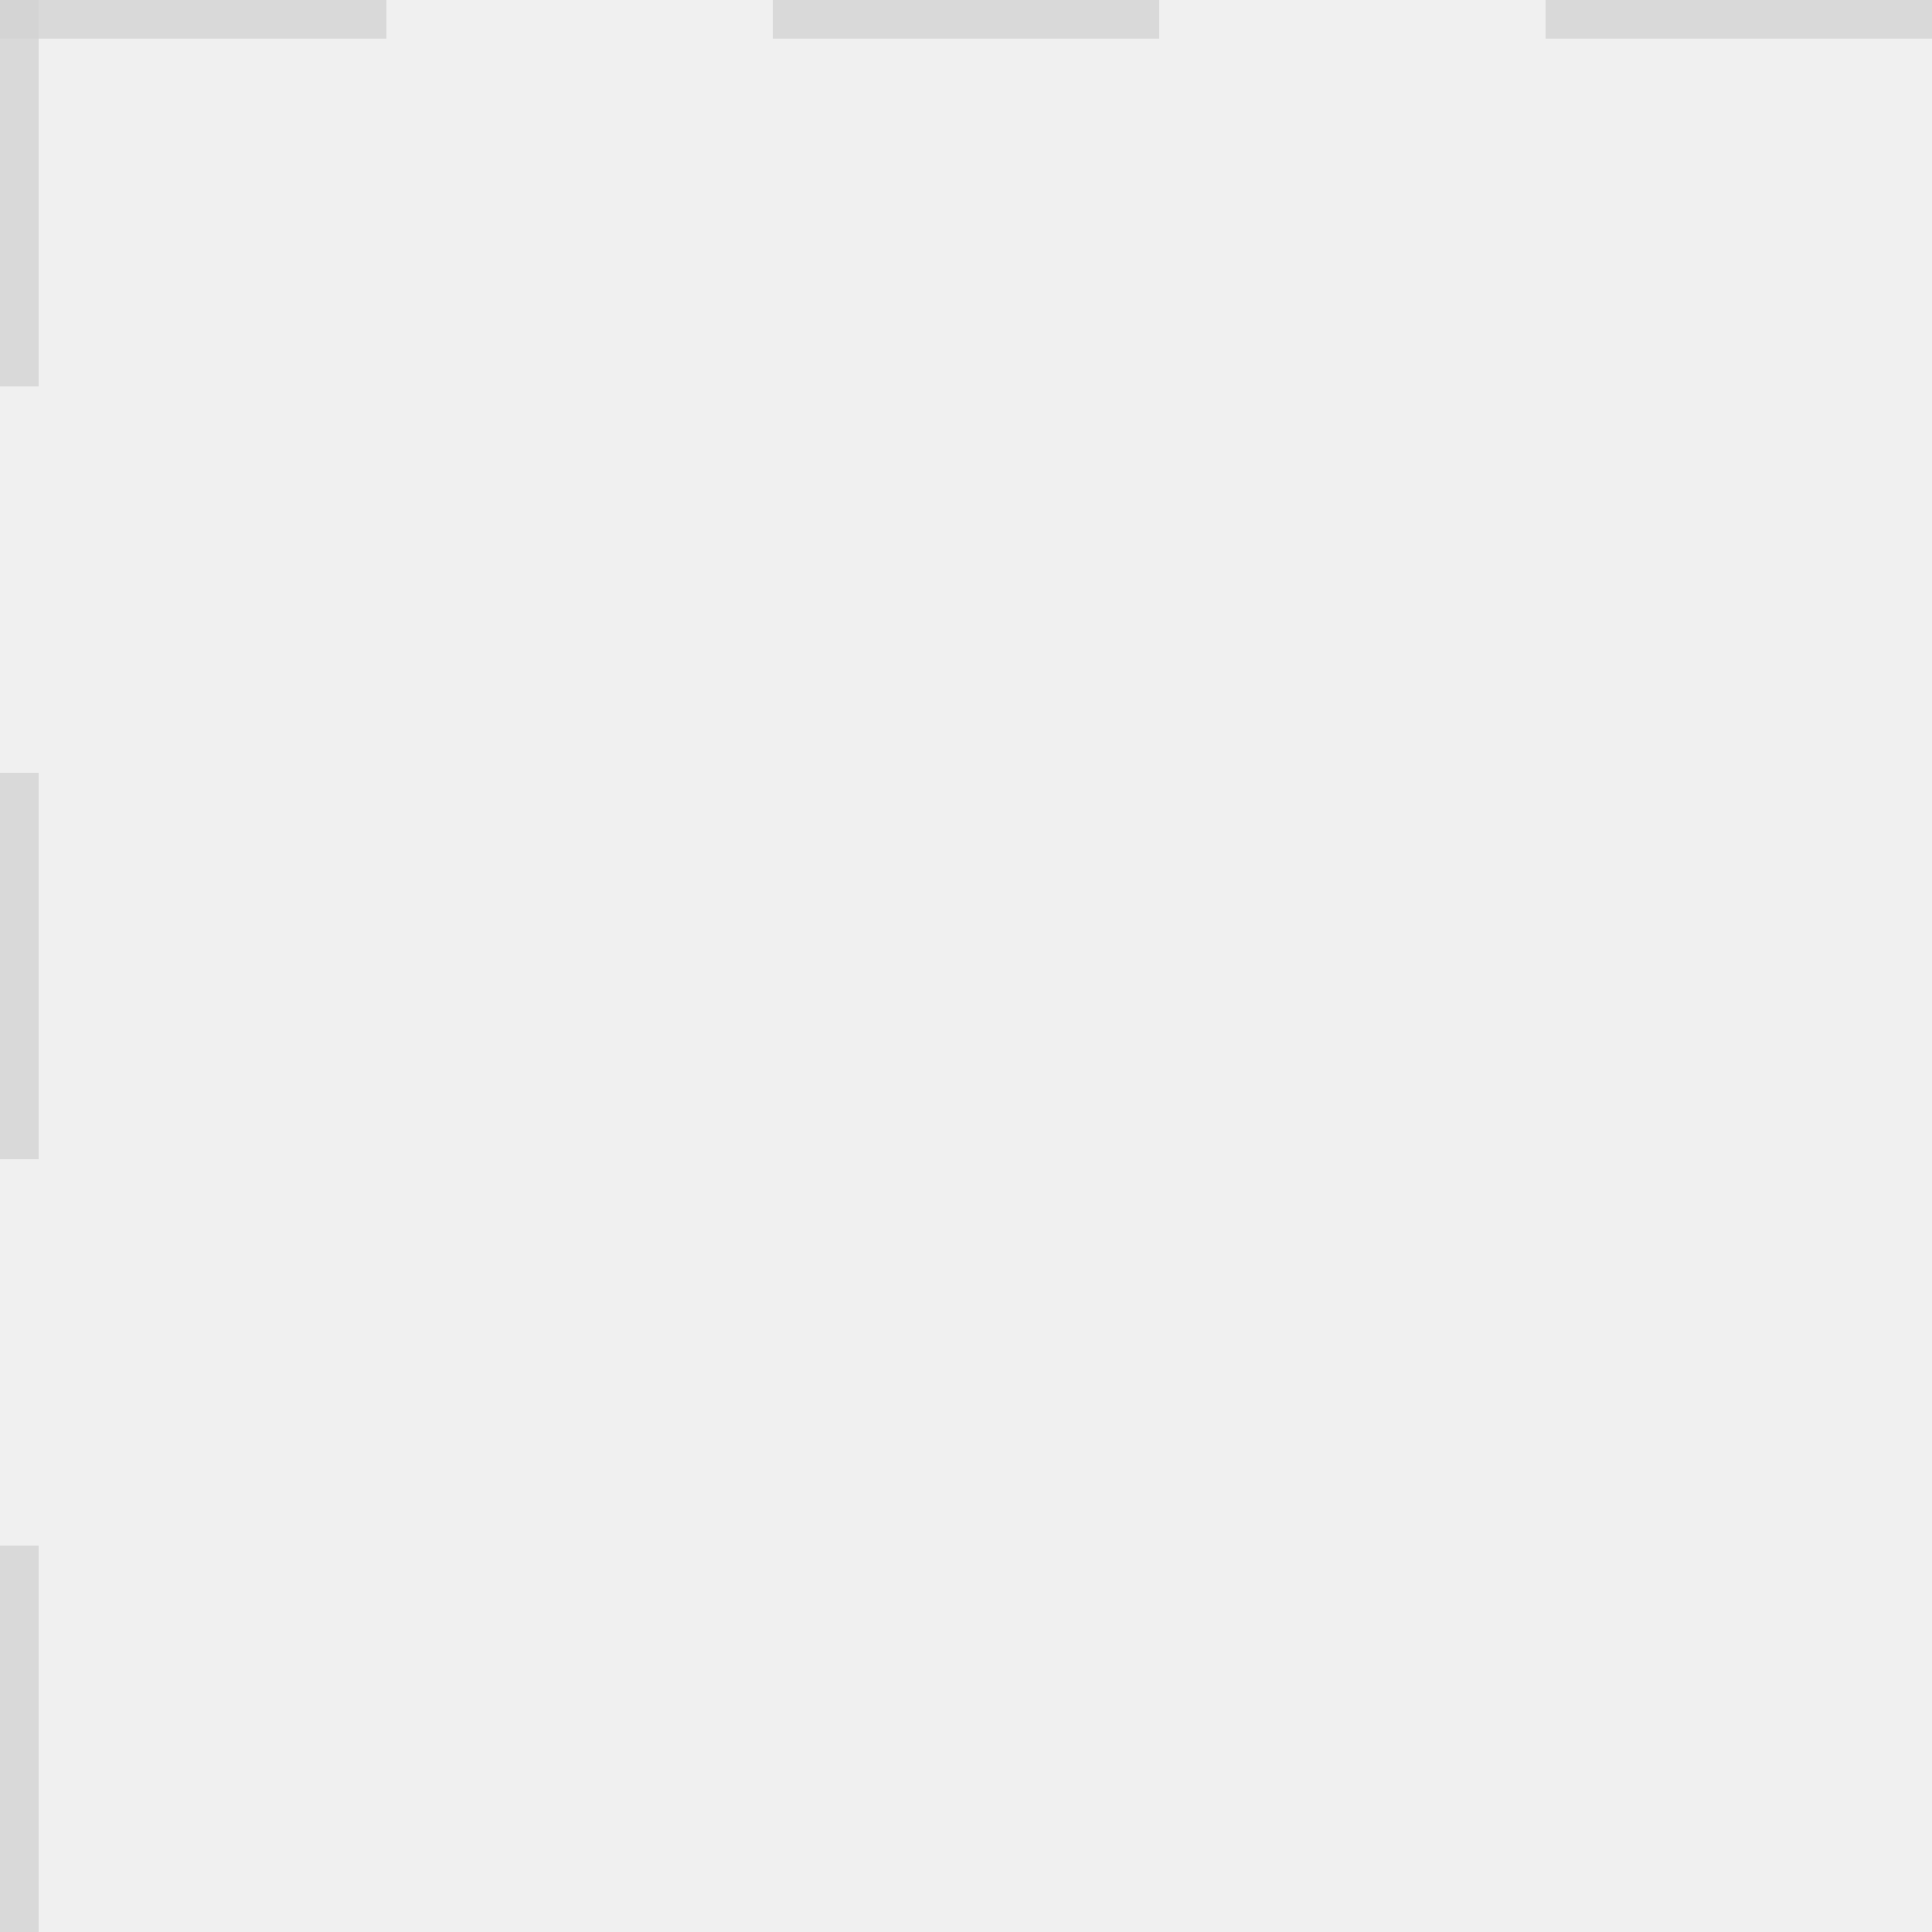
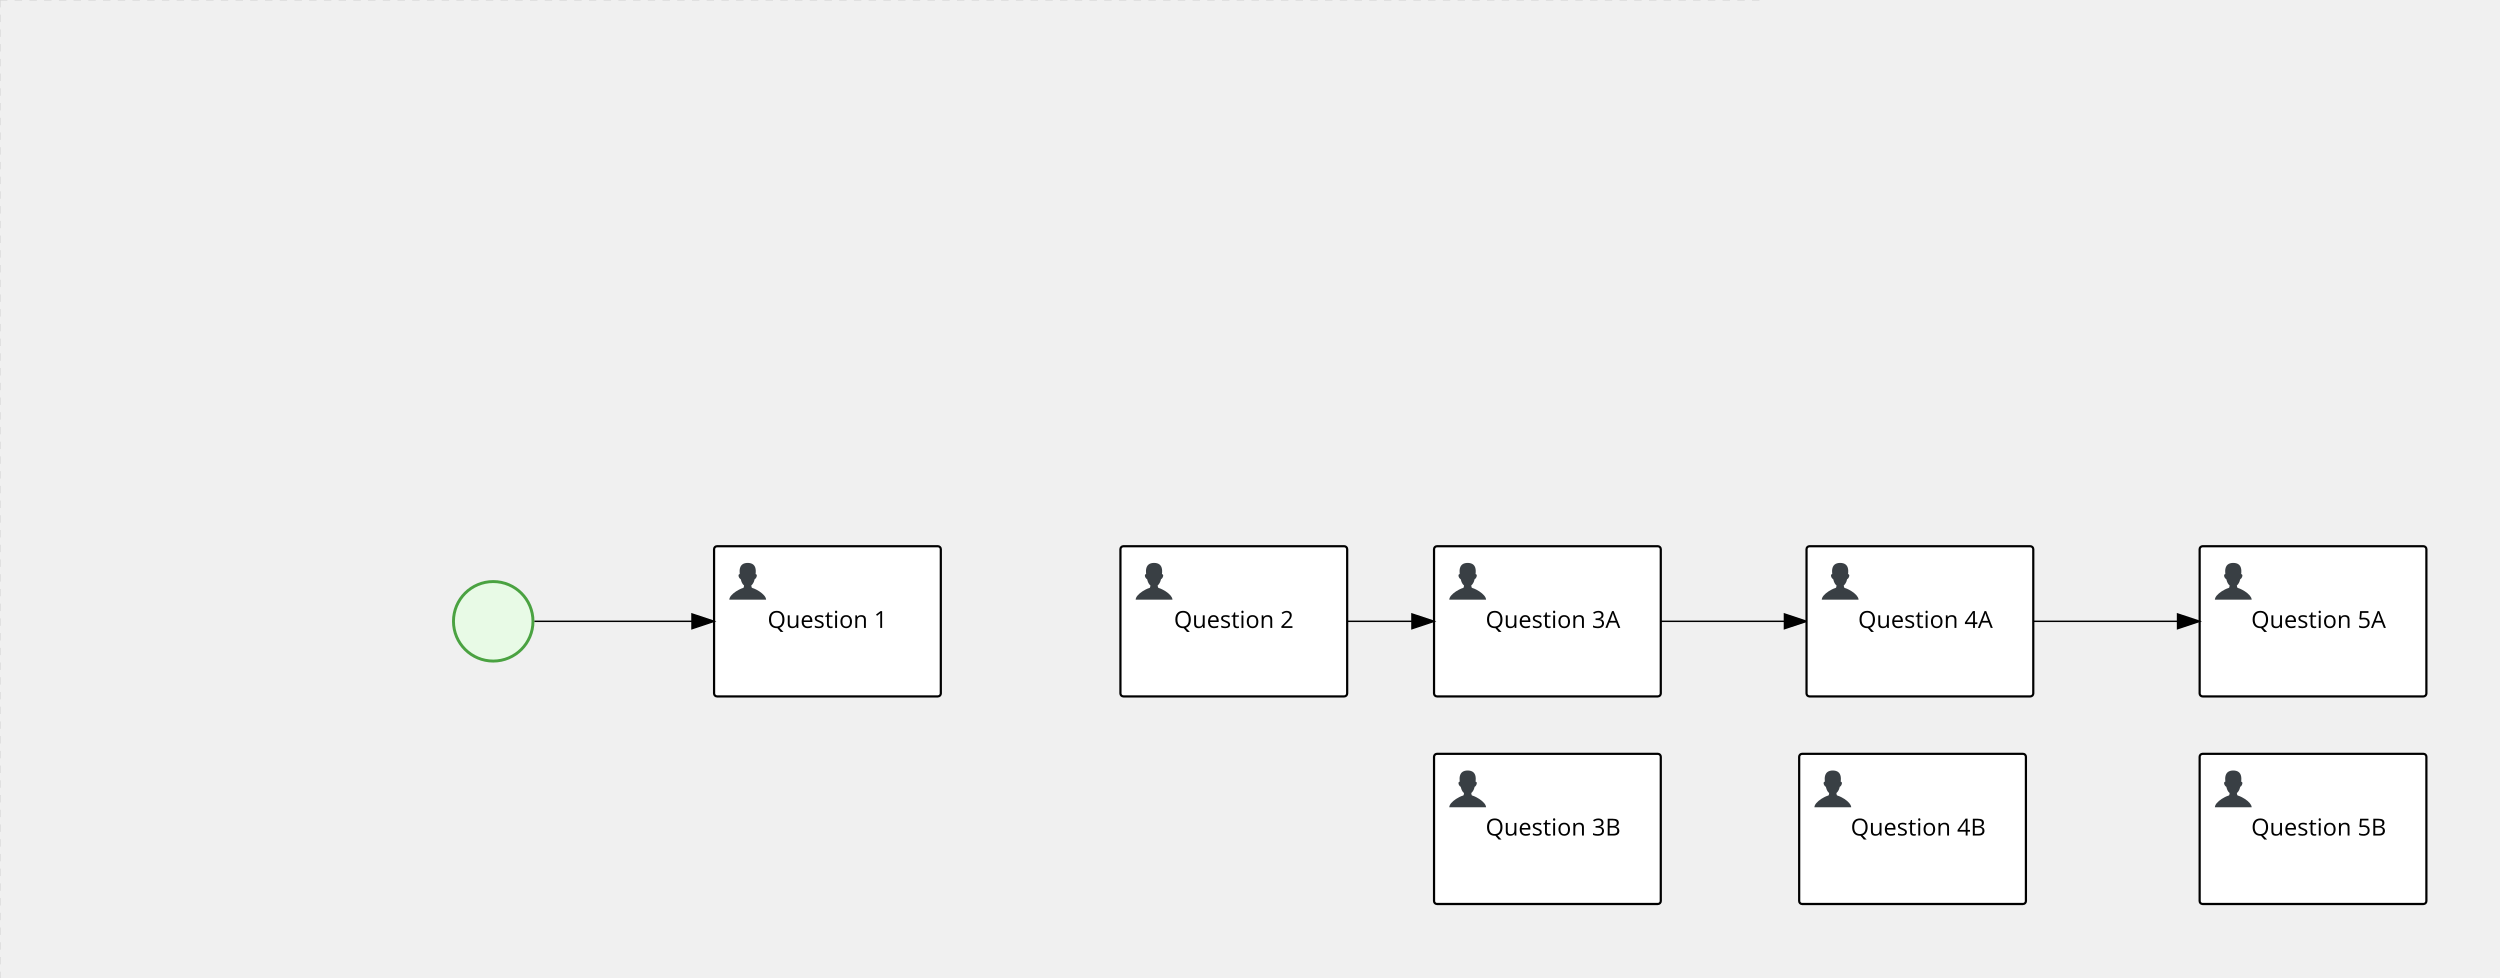
- <svg xmlns="http://www.w3.org/2000/svg" version="1.1" width="25" height="25" viewBox="0 0 25 25">
+ <svg xmlns="http://www.w3.org/2000/svg" version="1.1" width="1698" height="664" viewBox="0 0 1698 664">
  <defs />
  <g transform="matrix(1,0,0,1,0,0)">
    <g>
      <g>
        <g>
          <path fill="none" stroke="#d3d3d3" paint-order="fill stroke markers" d=" M 0 0 L 1200 0" stroke-miterlimit="10" stroke-opacity="0.8" stroke-dasharray="5" />
        </g>
        <g>
          <path fill="none" stroke="#d3d3d3" paint-order="fill stroke markers" d=" M 0 0 L 0 800" stroke-miterlimit="10" stroke-opacity="0.8" stroke-dasharray="5" />
        </g>
      </g>
+       <g id="_6D71951D-6503-40A2-A064-7C9F90A6B92F" bpmn2nodeid="_6D71951D-6503-40A2-A064-7C9F90A6B92F" transform="matrix(1,0,0,1,307,394)">
+         <g>
+           <path fill="none" stroke="none" />
+         </g>
+         <g transform="matrix(0.125,0,0,0.125,0,0)">
+           <g transform="matrix(1,0,0,1,0,0)">
+             <path fill="#e8fae6" stroke="none" id="_6D71951D-6503-40A2-A064-7C9F90A6B92F?shapeType=BACKGROUND" paint-order="stroke fill markers" d=" M 0 0 M 444 224 C 444 263.9 434.2 300.8 414.4 334.5 C 394.7 368.2 368 394.9 334.4 414.5 C 300.8 434.1 263.9 444 224 444 C 184.1 444 147.2 434.2 113.5 414.4 C 79.8 394.7 53.1 368 33.5 334.4 C 13.9 300.8 4 263.9 4 224 C 4 184.1 13.8 147.2 33.6 113.5 C 53.4 79.8 80.1 53.1 113.6 33.5 C 147.1 13.9 184.1 4 224 4 C 263.9 4 300.8 13.8 334.5 33.6 C 368.2 53.4 394.9 80.1 414.5 113.6 C 434.1 147.1 444 184.1 444 224 Z" />
+           </g>
+           <g>
+             <g transform="matrix(1,0,0,1,0,0)">
+               <g transform="matrix(1,0,0,1,0,0)">
+                 <path fill="rgb(74,162,65)" stroke="none" id="_6D71951D-6503-40A2-A064-7C9F90A6B92F?shapeType=BORDER&amp;renderType=FILL" paint-order="stroke fill markers" d=" M 0 0 M 224 0 C 100.3 0 0 100.3 0 224 C 0 347.7 100.3 448 224 448 C 347.7 448 448 347.7 448 224 C 448 100.3 347.7 0 224 0 Z M 0 0 M 224 432 C 109.1 432 16 338.9 16 224 C 16 109.1 109.1 16 224 16 C 338.9 16 432 109.1 432 224 C 432 338.9 338.9 432 224 432 Z" />
+               </g>
+             </g>
+           </g>
+         </g>
+         <g transform="matrix(1,0,0,1,28,61)" />
+       </g>
+       <g transform="matrix(1,0,0,1,307,394)" />
+       <g id="_7AA3B85C-CD7C-4BCC-BC90-6AF23E9DFC8E" bpmn2nodeid="_7AA3B85C-CD7C-4BCC-BC90-6AF23E9DFC8E" transform="matrix(1,0,0,1,485,371)">
+         <g>
+           <path fill="none" stroke="none" />
+         </g>
+         <g transform="matrix(1,0,0,1,0,0)">
+           <path fill="#ffffff" stroke="none" id="_7AA3B85C-CD7C-4BCC-BC90-6AF23E9DFC8E?shapeType=BACKGROUND" paint-order="stroke fill markers" d=" M 2 0 L 152 0 L 152 0 A 2 2 0 0 1 154 2 L 154 100 L 154 100 A 2 2 0 0 1 152 102 L 2 102 L 2 102 A 2 2 0 0 1 0 100 L 0 2 L 0 2 A 2 2 0 0 1 2 0 Z" />
+         </g>
+         <g transform="matrix(1,0,0,1,0,0)">
+           <path fill="none" stroke="rgb(0,0,0)" id="_7AA3B85C-CD7C-4BCC-BC90-6AF23E9DFC8E?shapeType=BORDER&amp;renderType=STROKE" paint-order="fill stroke markers" d=" M 2 0 L 152 0 L 152 0 A 2 2 0 0 1 154 2 L 154 100 L 154 100 A 2 2 0 0 1 152 102 L 2 102 L 2 102 A 2 2 0 0 1 0 100 L 0 2 L 0 2 A 2 2 0 0 1 2 0 Z" stroke-miterlimit="10" stroke-width="1.5" stroke-dasharray="" />
+         </g>
+         <g>
+           <g transform="matrix(0.06,0,0,0.06,9.4,9.4)">
+             <g transform="matrix(1,0,0,1,0,0)">
+               <path fill="#393f44" stroke="none" id="_7AA3B85C-CD7C-4BCC-BC90-6AF23E9DFC8Eundefined" paint-order="stroke fill markers" d=" M 0 0 M 16 445.21 C 16 440.869 18.784 431.129 22.001 424.217 C 35.768 394.64 77.283 359.28 129 333.084 C 144.516 325.224 157.347 319.964 167.807 317.174 C 171.932 316.074 175.729 314.414 176.525 313.363 C 178.894 310.234 180.914 302.908 181.727 294.5 L 182.5 286.5 L 178.507 283.455 C 166.303 274.146 154.284 251.678 148.04 226.5 C 145.611 216.707 145.056 215.462 142.984 215.158 C 141.703 214.97 138.083 212.243 134.939 209.099 C 123.233 197.393 116.891 177.376 121.44 166.49 C 123.002 162.751 128.155 159.01 131.75 159.004 C 134.448 159 134.471 158.603 132.914 138.788 C 130.927 113.496 134.279 92.265 143.132 74.076 C 152.232 55.38 167.569 42.882 189.049 36.66 C 210.203 30.532 237.797 30.532 258.951 36.66 C 300.042 48.563 318.958 83.806 314.955 141 C 314.32 150.075 313.624 157.788 313.409 158.14 C 313.194 158.493 314.575 159.073 316.479 159.43 C 328.929 161.766 330.986 177.018 321.496 196.621 C 316.903 206.109 309.357 214.508 304.817 215.185 C 303.023 215.453 302.293 217.146 299.943 226.5 C 296.659 239.567 294.474 245.305 287.948 257.995 C 282.491 268.606 273.035 281.109 268.108 284.229 L 264.871 286.278 L 265.518 292.889 C 266.345 301.33 268.639 309.871 270.877 312.837 C 272.067 314.415 275.002 315.79 280.063 317.139 C 291.069 320.075 303.617 325.274 321 334.102 C 369.815 358.891 410.848 393.758 425.032 422.5 C 429.07 430.682 432 440.232 432 445.21 L 432 448 L 224 448 L 16 448 L 16 445.21 Z" />
+             </g>
+           </g>
+         </g>
+         <g transform="matrix(1,0,0,1,4.04,13.68)">
+           <g transform="matrix(0.04,0,0,0.04,63.36,69.12)">
+             <g transform="matrix(1,0,0,1,0,0)">
+               <path fill="none" stroke="none" />
+             </g>
+             <g transform="matrix(1,0,0,1,0,0)">
+               <path fill="none" stroke="none" />
+             </g>
+           </g>
+         </g>
+         <g transform="matrix(1,0,0,1,36.3125,43.5)">
+           <text fill="#000000" stroke="none" font-family="Open Sans" font-size="12pt" font-style="normal" font-weight="normal" text-decoration="normal" x="40.688" y="12" text-anchor="middle" dominant-baseline="alphabetic">Question 1</text>
+         </g>
+       </g>
+       <g id="_26CB2FA2-2A4D-4FF3-AFC6-B8375503A90E" bpmn2nodeid="_26CB2FA2-2A4D-4FF3-AFC6-B8375503A90E">
+         <g>
+           <path fill="none" stroke="rgb(0,0,0)" paint-order="fill stroke markers" d=" M 363 422 L 470 422" stroke-miterlimit="10" stroke-dasharray="" />
+         </g>
+         <g transform="matrix(1,0,0,1,363,422)" />
+         <g transform="matrix(6.123233995736766e-17,1,-1,6.123233995736766e-17,485,417)">
+           <path fill="rgb(0,0,0)" stroke="rgb(0,0,0)" paint-order="fill stroke markers" d=" M 10 15 L 0 15 L 5 0 Z" stroke-miterlimit="10" stroke-dasharray="" />
+         </g>
+         <g transform="matrix(1,0,0,1,363,412)" />
+       </g>
+       <g transform="matrix(1,0,0,1,485,371)" />
+       <g id="_AB00BA3B-C262-4115-9211-AB1A6860DCC7" bpmn2nodeid="_AB00BA3B-C262-4115-9211-AB1A6860DCC7" transform="matrix(1,0,0,1,974,371)">
+         <g>
+           <path fill="none" stroke="none" />
+         </g>
+         <g transform="matrix(1,0,0,1,0,0)">
+           <path fill="#ffffff" stroke="none" id="_AB00BA3B-C262-4115-9211-AB1A6860DCC7?shapeType=BACKGROUND" paint-order="stroke fill markers" d=" M 2 0 L 152 0 L 152 0 A 2 2 0 0 1 154 2 L 154 100 L 154 100 A 2 2 0 0 1 152 102 L 2 102 L 2 102 A 2 2 0 0 1 0 100 L 0 2 L 0 2 A 2 2 0 0 1 2 0 Z" />
+         </g>
+         <g transform="matrix(1,0,0,1,0,0)">
+           <path fill="none" stroke="rgb(0,0,0)" id="_AB00BA3B-C262-4115-9211-AB1A6860DCC7?shapeType=BORDER&amp;renderType=STROKE" paint-order="fill stroke markers" d=" M 2 0 L 152 0 L 152 0 A 2 2 0 0 1 154 2 L 154 100 L 154 100 A 2 2 0 0 1 152 102 L 2 102 L 2 102 A 2 2 0 0 1 0 100 L 0 2 L 0 2 A 2 2 0 0 1 2 0 Z" stroke-miterlimit="10" stroke-width="1.5" stroke-dasharray="" />
+         </g>
+         <g>
+           <g transform="matrix(0.06,0,0,0.06,9.4,9.4)">
+             <g transform="matrix(1,0,0,1,0,0)">
+               <path fill="#393f44" stroke="none" id="_AB00BA3B-C262-4115-9211-AB1A6860DCC7undefined" paint-order="stroke fill markers" d=" M 0 0 M 16 445.21 C 16 440.869 18.784 431.129 22.001 424.217 C 35.768 394.64 77.283 359.28 129 333.084 C 144.516 325.224 157.347 319.964 167.807 317.174 C 171.932 316.074 175.729 314.414 176.525 313.363 C 178.894 310.234 180.914 302.908 181.727 294.5 L 182.5 286.5 L 178.507 283.455 C 166.303 274.146 154.284 251.678 148.04 226.5 C 145.611 216.707 145.056 215.462 142.984 215.158 C 141.703 214.97 138.083 212.243 134.939 209.099 C 123.233 197.393 116.891 177.376 121.44 166.49 C 123.002 162.751 128.155 159.01 131.75 159.004 C 134.448 159 134.471 158.603 132.914 138.788 C 130.927 113.496 134.279 92.265 143.132 74.076 C 152.232 55.38 167.569 42.882 189.049 36.66 C 210.203 30.532 237.797 30.532 258.951 36.66 C 300.042 48.563 318.958 83.806 314.955 141 C 314.32 150.075 313.624 157.788 313.409 158.14 C 313.194 158.493 314.575 159.073 316.479 159.43 C 328.929 161.766 330.986 177.018 321.496 196.621 C 316.903 206.109 309.357 214.508 304.817 215.185 C 303.023 215.453 302.293 217.146 299.943 226.5 C 296.659 239.567 294.474 245.305 287.948 257.995 C 282.491 268.606 273.035 281.109 268.108 284.229 L 264.871 286.278 L 265.518 292.889 C 266.345 301.33 268.639 309.871 270.877 312.837 C 272.067 314.415 275.002 315.79 280.063 317.139 C 291.069 320.075 303.617 325.274 321 334.102 C 369.815 358.891 410.848 393.758 425.032 422.5 C 429.07 430.682 432 440.232 432 445.21 L 432 448 L 224 448 L 16 448 L 16 445.21 Z" />
+             </g>
+           </g>
+         </g>
+         <g transform="matrix(1,0,0,1,4.04,13.68)">
+           <g transform="matrix(0.04,0,0,0.04,63.36,69.12)">
+             <g transform="matrix(1,0,0,1,0,0)">
+               <path fill="none" stroke="none" />
+             </g>
+             <g transform="matrix(1,0,0,1,0,0)">
+               <path fill="none" stroke="none" />
+             </g>
+           </g>
+         </g>
+         <g transform="matrix(1,0,0,1,35,43.5)">
+           <text fill="#000000" stroke="none" font-family="Open Sans" font-size="12pt" font-style="normal" font-weight="normal" text-decoration="normal" x="45.75" y="12" text-anchor="middle" dominant-baseline="alphabetic">Question 3A</text>
+         </g>
+       </g>
+       <g transform="matrix(1,0,0,1,974,371)" />
+       <g id="_1287216E-8A33-4363-8BDB-DC57F09BF0A8" bpmn2nodeid="_1287216E-8A33-4363-8BDB-DC57F09BF0A8">
+         <g>
+           <path fill="none" stroke="rgb(0,0,0)" paint-order="fill stroke markers" d=" M 1128 422 L 1212 422" stroke-miterlimit="10" stroke-dasharray="" />
+         </g>
+         <g transform="matrix(1,0,0,1,1128,422)" />
+         <g transform="matrix(6.123233995736766e-17,1,-1,6.123233995736766e-17,1227,417)">
+           <path fill="rgb(0,0,0)" stroke="rgb(0,0,0)" paint-order="fill stroke markers" d=" M 10 15 L 0 15 L 5 0 Z" stroke-miterlimit="10" stroke-dasharray="" />
+         </g>
+         <g transform="matrix(1,0,0,1,1128,412)" />
+       </g>
+       <g id="_00B6E763-B6AA-40F3-852F-48E5F02C1AD8" bpmn2nodeid="_00B6E763-B6AA-40F3-852F-48E5F02C1AD8" transform="matrix(1,0,0,1,1227,371)">
+         <g>
+           <path fill="none" stroke="none" />
+         </g>
+         <g transform="matrix(1,0,0,1,0,0)">
+           <path fill="#ffffff" stroke="none" id="_00B6E763-B6AA-40F3-852F-48E5F02C1AD8?shapeType=BACKGROUND" paint-order="stroke fill markers" d=" M 2 0 L 152 0 L 152 0 A 2 2 0 0 1 154 2 L 154 100 L 154 100 A 2 2 0 0 1 152 102 L 2 102 L 2 102 A 2 2 0 0 1 0 100 L 0 2 L 0 2 A 2 2 0 0 1 2 0 Z" />
+         </g>
+         <g transform="matrix(1,0,0,1,0,0)">
+           <path fill="none" stroke="rgb(0,0,0)" id="_00B6E763-B6AA-40F3-852F-48E5F02C1AD8?shapeType=BORDER&amp;renderType=STROKE" paint-order="fill stroke markers" d=" M 2 0 L 152 0 L 152 0 A 2 2 0 0 1 154 2 L 154 100 L 154 100 A 2 2 0 0 1 152 102 L 2 102 L 2 102 A 2 2 0 0 1 0 100 L 0 2 L 0 2 A 2 2 0 0 1 2 0 Z" stroke-miterlimit="10" stroke-width="1.5" stroke-dasharray="" />
+         </g>
+         <g>
+           <g transform="matrix(0.06,0,0,0.06,9.4,9.4)">
+             <g transform="matrix(1,0,0,1,0,0)">
+               <path fill="#393f44" stroke="none" id="_00B6E763-B6AA-40F3-852F-48E5F02C1AD8undefined" paint-order="stroke fill markers" d=" M 0 0 M 16 445.21 C 16 440.869 18.784 431.129 22.001 424.217 C 35.768 394.64 77.283 359.28 129 333.084 C 144.516 325.224 157.347 319.964 167.807 317.174 C 171.932 316.074 175.729 314.414 176.525 313.363 C 178.894 310.234 180.914 302.908 181.727 294.5 L 182.5 286.5 L 178.507 283.455 C 166.303 274.146 154.284 251.678 148.04 226.5 C 145.611 216.707 145.056 215.462 142.984 215.158 C 141.703 214.97 138.083 212.243 134.939 209.099 C 123.233 197.393 116.891 177.376 121.44 166.49 C 123.002 162.751 128.155 159.01 131.75 159.004 C 134.448 159 134.471 158.603 132.914 138.788 C 130.927 113.496 134.279 92.265 143.132 74.076 C 152.232 55.38 167.569 42.882 189.049 36.66 C 210.203 30.532 237.797 30.532 258.951 36.66 C 300.042 48.563 318.958 83.806 314.955 141 C 314.32 150.075 313.624 157.788 313.409 158.14 C 313.194 158.493 314.575 159.073 316.479 159.43 C 328.929 161.766 330.986 177.018 321.496 196.621 C 316.903 206.109 309.357 214.508 304.817 215.185 C 303.023 215.453 302.293 217.146 299.943 226.5 C 296.659 239.567 294.474 245.305 287.948 257.995 C 282.491 268.606 273.035 281.109 268.108 284.229 L 264.871 286.278 L 265.518 292.889 C 266.345 301.33 268.639 309.871 270.877 312.837 C 272.067 314.415 275.002 315.79 280.063 317.139 C 291.069 320.075 303.617 325.274 321 334.102 C 369.815 358.891 410.848 393.758 425.032 422.5 C 429.07 430.682 432 440.232 432 445.21 L 432 448 L 224 448 L 16 448 L 16 445.21 Z" />
+             </g>
+           </g>
+         </g>
+         <g transform="matrix(1,0,0,1,4.04,13.68)">
+           <g transform="matrix(0.04,0,0,0.04,63.36,69.12)">
+             <g transform="matrix(1,0,0,1,0,0)">
+               <path fill="none" stroke="none" />
+             </g>
+             <g transform="matrix(1,0,0,1,0,0)">
+               <path fill="none" stroke="none" />
+             </g>
+           </g>
+         </g>
+         <g transform="matrix(1,0,0,1,35,43.5)">
+           <text fill="#000000" stroke="none" font-family="Open Sans" font-size="12pt" font-style="normal" font-weight="normal" text-decoration="normal" x="45.75" y="12" text-anchor="middle" dominant-baseline="alphabetic">Question 4A</text>
+         </g>
+       </g>
+       <g transform="matrix(1,0,0,1,1227,371)" />
+       <g id="_DC77978A-2DCE-4F72-B985-56B7C8D0A27F" bpmn2nodeid="_DC77978A-2DCE-4F72-B985-56B7C8D0A27F" transform="matrix(1,0,0,1,1494,371)">
+         <g>
+           <path fill="none" stroke="none" />
+         </g>
+         <g transform="matrix(1,0,0,1,0,0)">
+           <path fill="#ffffff" stroke="none" id="_DC77978A-2DCE-4F72-B985-56B7C8D0A27F?shapeType=BACKGROUND" paint-order="stroke fill markers" d=" M 2 0 L 152 0 L 152 0 A 2 2 0 0 1 154 2 L 154 100 L 154 100 A 2 2 0 0 1 152 102 L 2 102 L 2 102 A 2 2 0 0 1 0 100 L 0 2 L 0 2 A 2 2 0 0 1 2 0 Z" />
+         </g>
+         <g transform="matrix(1,0,0,1,0,0)">
+           <path fill="none" stroke="rgb(0,0,0)" id="_DC77978A-2DCE-4F72-B985-56B7C8D0A27F?shapeType=BORDER&amp;renderType=STROKE" paint-order="fill stroke markers" d=" M 2 0 L 152 0 L 152 0 A 2 2 0 0 1 154 2 L 154 100 L 154 100 A 2 2 0 0 1 152 102 L 2 102 L 2 102 A 2 2 0 0 1 0 100 L 0 2 L 0 2 A 2 2 0 0 1 2 0 Z" stroke-miterlimit="10" stroke-width="1.5" stroke-dasharray="" />
+         </g>
+         <g>
+           <g transform="matrix(0.06,0,0,0.06,9.4,9.4)">
+             <g transform="matrix(1,0,0,1,0,0)">
+               <path fill="#393f44" stroke="none" id="_DC77978A-2DCE-4F72-B985-56B7C8D0A27Fundefined" paint-order="stroke fill markers" d=" M 0 0 M 16 445.21 C 16 440.869 18.784 431.129 22.001 424.217 C 35.768 394.64 77.283 359.28 129 333.084 C 144.516 325.224 157.347 319.964 167.807 317.174 C 171.932 316.074 175.729 314.414 176.525 313.363 C 178.894 310.234 180.914 302.908 181.727 294.5 L 182.5 286.5 L 178.507 283.455 C 166.303 274.146 154.284 251.678 148.04 226.5 C 145.611 216.707 145.056 215.462 142.984 215.158 C 141.703 214.97 138.083 212.243 134.939 209.099 C 123.233 197.393 116.891 177.376 121.44 166.49 C 123.002 162.751 128.155 159.01 131.75 159.004 C 134.448 159 134.471 158.603 132.914 138.788 C 130.927 113.496 134.279 92.265 143.132 74.076 C 152.232 55.38 167.569 42.882 189.049 36.66 C 210.203 30.532 237.797 30.532 258.951 36.66 C 300.042 48.563 318.958 83.806 314.955 141 C 314.32 150.075 313.624 157.788 313.409 158.14 C 313.194 158.493 314.575 159.073 316.479 159.43 C 328.929 161.766 330.986 177.018 321.496 196.621 C 316.903 206.109 309.357 214.508 304.817 215.185 C 303.023 215.453 302.293 217.146 299.943 226.5 C 296.659 239.567 294.474 245.305 287.948 257.995 C 282.491 268.606 273.035 281.109 268.108 284.229 L 264.871 286.278 L 265.518 292.889 C 266.345 301.33 268.639 309.871 270.877 312.837 C 272.067 314.415 275.002 315.79 280.063 317.139 C 291.069 320.075 303.617 325.274 321 334.102 C 369.815 358.891 410.848 393.758 425.032 422.5 C 429.07 430.682 432 440.232 432 445.21 L 432 448 L 224 448 L 16 448 L 16 445.21 Z" />
+             </g>
+           </g>
+         </g>
+         <g transform="matrix(1,0,0,1,4.04,13.68)">
+           <g transform="matrix(0.04,0,0,0.04,63.36,69.12)">
+             <g transform="matrix(1,0,0,1,0,0)">
+               <path fill="none" stroke="none" />
+             </g>
+             <g transform="matrix(1,0,0,1,0,0)">
+               <path fill="none" stroke="none" />
+             </g>
+           </g>
+         </g>
+         <g transform="matrix(1,0,0,1,35,43.5)">
+           <text fill="#000000" stroke="none" font-family="Open Sans" font-size="12pt" font-style="normal" font-weight="normal" text-decoration="normal" x="45.75" y="12" text-anchor="middle" dominant-baseline="alphabetic">Question 5A</text>
+         </g>
+       </g>
+       <g id="_5042AB7A-6A66-4291-861F-F39641553296" bpmn2nodeid="_5042AB7A-6A66-4291-861F-F39641553296">
+         <g>
+           <path fill="none" stroke="rgb(0,0,0)" paint-order="fill stroke markers" d=" M 1381 422 L 1479 422" stroke-miterlimit="10" stroke-dasharray="" />
+         </g>
+         <g transform="matrix(1,0,0,1,1381,422)" />
+         <g transform="matrix(6.123233995736766e-17,1,-1,6.123233995736766e-17,1494,417)">
+           <path fill="rgb(0,0,0)" stroke="rgb(0,0,0)" paint-order="fill stroke markers" d=" M 10 15 L 0 15 L 5 0 Z" stroke-miterlimit="10" stroke-dasharray="" />
+         </g>
+         <g transform="matrix(1,0,0,1,1381,412)" />
+       </g>
+       <g transform="matrix(1,0,0,1,1494,371)" />
+       <g id="_6929ECE0-95CC-4ABA-9EA5-98310C967CAD" bpmn2nodeid="_6929ECE0-95CC-4ABA-9EA5-98310C967CAD" transform="matrix(1,0,0,1,1222,512)">
+         <g>
+           <path fill="none" stroke="none" />
+         </g>
+         <g transform="matrix(1,0,0,1,0,0)">
+           <path fill="#ffffff" stroke="none" id="_6929ECE0-95CC-4ABA-9EA5-98310C967CAD?shapeType=BACKGROUND" paint-order="stroke fill markers" d=" M 2 0 L 152 0 L 152 0 A 2 2 0 0 1 154 2 L 154 100 L 154 100 A 2 2 0 0 1 152 102 L 2 102 L 2 102 A 2 2 0 0 1 0 100 L 0 2 L 0 2 A 2 2 0 0 1 2 0 Z" />
+         </g>
+         <g transform="matrix(1,0,0,1,0,0)">
+           <path fill="none" stroke="rgb(0,0,0)" id="_6929ECE0-95CC-4ABA-9EA5-98310C967CAD?shapeType=BORDER&amp;renderType=STROKE" paint-order="fill stroke markers" d=" M 2 0 L 152 0 L 152 0 A 2 2 0 0 1 154 2 L 154 100 L 154 100 A 2 2 0 0 1 152 102 L 2 102 L 2 102 A 2 2 0 0 1 0 100 L 0 2 L 0 2 A 2 2 0 0 1 2 0 Z" stroke-miterlimit="10" stroke-width="1.5" stroke-dasharray="" />
+         </g>
+         <g>
+           <g transform="matrix(0.06,0,0,0.06,9.4,9.4)">
+             <g transform="matrix(1,0,0,1,0,0)">
+               <path fill="#393f44" stroke="none" id="_6929ECE0-95CC-4ABA-9EA5-98310C967CADundefined" paint-order="stroke fill markers" d=" M 0 0 M 16 445.21 C 16 440.869 18.784 431.129 22.001 424.217 C 35.768 394.64 77.283 359.28 129 333.084 C 144.516 325.224 157.347 319.964 167.807 317.174 C 171.932 316.074 175.729 314.414 176.525 313.363 C 178.894 310.234 180.914 302.908 181.727 294.5 L 182.5 286.5 L 178.507 283.455 C 166.303 274.146 154.284 251.678 148.04 226.5 C 145.611 216.707 145.056 215.462 142.984 215.158 C 141.703 214.97 138.083 212.243 134.939 209.099 C 123.233 197.393 116.891 177.376 121.44 166.49 C 123.002 162.751 128.155 159.01 131.75 159.004 C 134.448 159 134.471 158.603 132.914 138.788 C 130.927 113.496 134.279 92.265 143.132 74.076 C 152.232 55.38 167.569 42.882 189.049 36.66 C 210.203 30.532 237.797 30.532 258.951 36.66 C 300.042 48.563 318.958 83.806 314.955 141 C 314.32 150.075 313.624 157.788 313.409 158.14 C 313.194 158.493 314.575 159.073 316.479 159.43 C 328.929 161.766 330.986 177.018 321.496 196.621 C 316.903 206.109 309.357 214.508 304.817 215.185 C 303.023 215.453 302.293 217.146 299.943 226.5 C 296.659 239.567 294.474 245.305 287.948 257.995 C 282.491 268.606 273.035 281.109 268.108 284.229 L 264.871 286.278 L 265.518 292.889 C 266.345 301.33 268.639 309.871 270.877 312.837 C 272.067 314.415 275.002 315.79 280.063 317.139 C 291.069 320.075 303.617 325.274 321 334.102 C 369.815 358.891 410.848 393.758 425.032 422.5 C 429.07 430.682 432 440.232 432 445.21 L 432 448 L 224 448 L 16 448 L 16 445.21 Z" />
+             </g>
+           </g>
+         </g>
+         <g transform="matrix(1,0,0,1,4.04,13.68)">
+           <g transform="matrix(0.04,0,0,0.04,63.36,69.12)">
+             <g transform="matrix(1,0,0,1,0,0)">
+               <path fill="none" stroke="none" />
+             </g>
+             <g transform="matrix(1,0,0,1,0,0)">
+               <path fill="none" stroke="none" />
+             </g>
+           </g>
+         </g>
+         <g transform="matrix(1,0,0,1,35,43.5)">
+           <text fill="#000000" stroke="none" font-family="Open Sans" font-size="12pt" font-style="normal" font-weight="normal" text-decoration="normal" x="45.871" y="12" text-anchor="middle" dominant-baseline="alphabetic">Question 4B</text>
+         </g>
+       </g>
+       <g transform="matrix(1,0,0,1,1222,512)" />
+       <g id="_28FB62BF-23D6-4013-9823-3502840E5A12" bpmn2nodeid="_28FB62BF-23D6-4013-9823-3502840E5A12" transform="matrix(1,0,0,1,974,512)">
+         <g>
+           <path fill="none" stroke="none" />
+         </g>
+         <g transform="matrix(1,0,0,1,0,0)">
+           <path fill="#ffffff" stroke="none" id="_28FB62BF-23D6-4013-9823-3502840E5A12?shapeType=BACKGROUND" paint-order="stroke fill markers" d=" M 2 0 L 152 0 L 152 0 A 2 2 0 0 1 154 2 L 154 100 L 154 100 A 2 2 0 0 1 152 102 L 2 102 L 2 102 A 2 2 0 0 1 0 100 L 0 2 L 0 2 A 2 2 0 0 1 2 0 Z" />
+         </g>
+         <g transform="matrix(1,0,0,1,0,0)">
+           <path fill="none" stroke="rgb(0,0,0)" id="_28FB62BF-23D6-4013-9823-3502840E5A12?shapeType=BORDER&amp;renderType=STROKE" paint-order="fill stroke markers" d=" M 2 0 L 152 0 L 152 0 A 2 2 0 0 1 154 2 L 154 100 L 154 100 A 2 2 0 0 1 152 102 L 2 102 L 2 102 A 2 2 0 0 1 0 100 L 0 2 L 0 2 A 2 2 0 0 1 2 0 Z" stroke-miterlimit="10" stroke-width="1.5" stroke-dasharray="" />
+         </g>
+         <g>
+           <g transform="matrix(0.06,0,0,0.06,9.4,9.4)">
+             <g transform="matrix(1,0,0,1,0,0)">
+               <path fill="#393f44" stroke="none" id="_28FB62BF-23D6-4013-9823-3502840E5A12undefined" paint-order="stroke fill markers" d=" M 0 0 M 16 445.21 C 16 440.869 18.784 431.129 22.001 424.217 C 35.768 394.64 77.283 359.28 129 333.084 C 144.516 325.224 157.347 319.964 167.807 317.174 C 171.932 316.074 175.729 314.414 176.525 313.363 C 178.894 310.234 180.914 302.908 181.727 294.5 L 182.5 286.5 L 178.507 283.455 C 166.303 274.146 154.284 251.678 148.04 226.5 C 145.611 216.707 145.056 215.462 142.984 215.158 C 141.703 214.97 138.083 212.243 134.939 209.099 C 123.233 197.393 116.891 177.376 121.44 166.49 C 123.002 162.751 128.155 159.01 131.75 159.004 C 134.448 159 134.471 158.603 132.914 138.788 C 130.927 113.496 134.279 92.265 143.132 74.076 C 152.232 55.38 167.569 42.882 189.049 36.66 C 210.203 30.532 237.797 30.532 258.951 36.66 C 300.042 48.563 318.958 83.806 314.955 141 C 314.32 150.075 313.624 157.788 313.409 158.14 C 313.194 158.493 314.575 159.073 316.479 159.43 C 328.929 161.766 330.986 177.018 321.496 196.621 C 316.903 206.109 309.357 214.508 304.817 215.185 C 303.023 215.453 302.293 217.146 299.943 226.5 C 296.659 239.567 294.474 245.305 287.948 257.995 C 282.491 268.606 273.035 281.109 268.108 284.229 L 264.871 286.278 L 265.518 292.889 C 266.345 301.33 268.639 309.871 270.877 312.837 C 272.067 314.415 275.002 315.79 280.063 317.139 C 291.069 320.075 303.617 325.274 321 334.102 C 369.815 358.891 410.848 393.758 425.032 422.5 C 429.07 430.682 432 440.232 432 445.21 L 432 448 L 224 448 L 16 448 L 16 445.21 Z" />
+             </g>
+           </g>
+         </g>
+         <g transform="matrix(1,0,0,1,4.04,13.68)">
+           <g transform="matrix(0.04,0,0,0.04,63.36,69.12)">
+             <g transform="matrix(1,0,0,1,0,0)">
+               <path fill="none" stroke="none" />
+             </g>
+             <g transform="matrix(1,0,0,1,0,0)">
+               <path fill="none" stroke="none" />
+             </g>
+           </g>
+         </g>
+         <g transform="matrix(1,0,0,1,35,43.5)">
+           <text fill="#000000" stroke="none" font-family="Open Sans" font-size="12pt" font-style="normal" font-weight="normal" text-decoration="normal" x="45.871" y="12" text-anchor="middle" dominant-baseline="alphabetic">Question 3B</text>
+         </g>
+       </g>
+       <g transform="matrix(1,0,0,1,974,512)" />
+       <g id="_1D58A23A-4C42-4C91-A404-5E783DAFB1D3" bpmn2nodeid="_1D58A23A-4C42-4C91-A404-5E783DAFB1D3" transform="matrix(1,0,0,1,1494,512)">
+         <g>
+           <path fill="none" stroke="none" />
+         </g>
+         <g transform="matrix(1,0,0,1,0,0)">
+           <path fill="#ffffff" stroke="none" id="_1D58A23A-4C42-4C91-A404-5E783DAFB1D3?shapeType=BACKGROUND" paint-order="stroke fill markers" d=" M 2 0 L 152 0 L 152 0 A 2 2 0 0 1 154 2 L 154 100 L 154 100 A 2 2 0 0 1 152 102 L 2 102 L 2 102 A 2 2 0 0 1 0 100 L 0 2 L 0 2 A 2 2 0 0 1 2 0 Z" />
+         </g>
+         <g transform="matrix(1,0,0,1,0,0)">
+           <path fill="none" stroke="rgb(0,0,0)" id="_1D58A23A-4C42-4C91-A404-5E783DAFB1D3?shapeType=BORDER&amp;renderType=STROKE" paint-order="fill stroke markers" d=" M 2 0 L 152 0 L 152 0 A 2 2 0 0 1 154 2 L 154 100 L 154 100 A 2 2 0 0 1 152 102 L 2 102 L 2 102 A 2 2 0 0 1 0 100 L 0 2 L 0 2 A 2 2 0 0 1 2 0 Z" stroke-miterlimit="10" stroke-width="1.5" stroke-dasharray="" />
+         </g>
+         <g>
+           <g transform="matrix(0.06,0,0,0.06,9.4,9.4)">
+             <g transform="matrix(1,0,0,1,0,0)">
+               <path fill="#393f44" stroke="none" id="_1D58A23A-4C42-4C91-A404-5E783DAFB1D3undefined" paint-order="stroke fill markers" d=" M 0 0 M 16 445.21 C 16 440.869 18.784 431.129 22.001 424.217 C 35.768 394.64 77.283 359.28 129 333.084 C 144.516 325.224 157.347 319.964 167.807 317.174 C 171.932 316.074 175.729 314.414 176.525 313.363 C 178.894 310.234 180.914 302.908 181.727 294.5 L 182.5 286.5 L 178.507 283.455 C 166.303 274.146 154.284 251.678 148.04 226.5 C 145.611 216.707 145.056 215.462 142.984 215.158 C 141.703 214.97 138.083 212.243 134.939 209.099 C 123.233 197.393 116.891 177.376 121.44 166.49 C 123.002 162.751 128.155 159.01 131.75 159.004 C 134.448 159 134.471 158.603 132.914 138.788 C 130.927 113.496 134.279 92.265 143.132 74.076 C 152.232 55.38 167.569 42.882 189.049 36.66 C 210.203 30.532 237.797 30.532 258.951 36.66 C 300.042 48.563 318.958 83.806 314.955 141 C 314.32 150.075 313.624 157.788 313.409 158.14 C 313.194 158.493 314.575 159.073 316.479 159.43 C 328.929 161.766 330.986 177.018 321.496 196.621 C 316.903 206.109 309.357 214.508 304.817 215.185 C 303.023 215.453 302.293 217.146 299.943 226.5 C 296.659 239.567 294.474 245.305 287.948 257.995 C 282.491 268.606 273.035 281.109 268.108 284.229 L 264.871 286.278 L 265.518 292.889 C 266.345 301.33 268.639 309.871 270.877 312.837 C 272.067 314.415 275.002 315.79 280.063 317.139 C 291.069 320.075 303.617 325.274 321 334.102 C 369.815 358.891 410.848 393.758 425.032 422.5 C 429.07 430.682 432 440.232 432 445.21 L 432 448 L 224 448 L 16 448 L 16 445.21 Z" />
+             </g>
+           </g>
+         </g>
+         <g transform="matrix(1,0,0,1,4.04,13.68)">
+           <g transform="matrix(0.04,0,0,0.04,63.36,69.12)">
+             <g transform="matrix(1,0,0,1,0,0)">
+               <path fill="none" stroke="none" />
+             </g>
+             <g transform="matrix(1,0,0,1,0,0)">
+               <path fill="none" stroke="none" />
+             </g>
+           </g>
+         </g>
+         <g transform="matrix(1,0,0,1,35,43.5)">
+           <text fill="#000000" stroke="none" font-family="Open Sans" font-size="12pt" font-style="normal" font-weight="normal" text-decoration="normal" x="45.871" y="12" text-anchor="middle" dominant-baseline="alphabetic">Question 5B</text>
+         </g>
+       </g>
+       <g transform="matrix(1,0,0,1,1494,512)" />
+       <g id="_4A67DCEF-88C7-405D-B948-CAF05991297F" bpmn2nodeid="_4A67DCEF-88C7-405D-B948-CAF05991297F" transform="matrix(1,0,0,1,761,371)">
+         <g>
+           <path fill="none" stroke="none" />
+         </g>
+         <g transform="matrix(1,0,0,1,0,0)">
+           <path fill="#ffffff" stroke="none" id="_4A67DCEF-88C7-405D-B948-CAF05991297F?shapeType=BACKGROUND" paint-order="stroke fill markers" d=" M 2 0 L 152 0 L 152 0 A 2 2 0 0 1 154 2 L 154 100 L 154 100 A 2 2 0 0 1 152 102 L 2 102 L 2 102 A 2 2 0 0 1 0 100 L 0 2 L 0 2 A 2 2 0 0 1 2 0 Z" />
+         </g>
+         <g transform="matrix(1,0,0,1,0,0)">
+           <path fill="none" stroke="#000000" id="_4A67DCEF-88C7-405D-B948-CAF05991297F?shapeType=BORDER&amp;renderType=STROKE" paint-order="fill stroke markers" d=" M 2 0 L 152 0 L 152 0 A 2 2 0 0 1 154 2 L 154 100 L 154 100 A 2 2 0 0 1 152 102 L 2 102 L 2 102 A 2 2 0 0 1 0 100 L 0 2 L 0 2 A 2 2 0 0 1 2 0 Z" stroke-miterlimit="10" stroke-width="1.5" stroke-dasharray="" />
+         </g>
+         <g>
+           <g transform="matrix(0.06,0,0,0.06,9.4,9.4)">
+             <g transform="matrix(1,0,0,1,0,0)">
+               <path fill="#393f44" stroke="none" id="_4A67DCEF-88C7-405D-B948-CAF05991297Fundefined" paint-order="stroke fill markers" d=" M 0 0 M 16 445.21 C 16 440.869 18.784 431.129 22.001 424.217 C 35.768 394.64 77.283 359.28 129 333.084 C 144.516 325.224 157.347 319.964 167.807 317.174 C 171.932 316.074 175.729 314.414 176.525 313.363 C 178.894 310.234 180.914 302.908 181.727 294.5 L 182.5 286.5 L 178.507 283.455 C 166.303 274.146 154.284 251.678 148.04 226.5 C 145.611 216.707 145.056 215.462 142.984 215.158 C 141.703 214.97 138.083 212.243 134.939 209.099 C 123.233 197.393 116.891 177.376 121.44 166.49 C 123.002 162.751 128.155 159.01 131.75 159.004 C 134.448 159 134.471 158.603 132.914 138.788 C 130.927 113.496 134.279 92.265 143.132 74.076 C 152.232 55.38 167.569 42.882 189.049 36.66 C 210.203 30.532 237.797 30.532 258.951 36.66 C 300.042 48.563 318.958 83.806 314.955 141 C 314.32 150.075 313.624 157.788 313.409 158.14 C 313.194 158.493 314.575 159.073 316.479 159.43 C 328.929 161.766 330.986 177.018 321.496 196.621 C 316.903 206.109 309.357 214.508 304.817 215.185 C 303.023 215.453 302.293 217.146 299.943 226.5 C 296.659 239.567 294.474 245.305 287.948 257.995 C 282.491 268.606 273.035 281.109 268.108 284.229 L 264.871 286.278 L 265.518 292.889 C 266.345 301.33 268.639 309.871 270.877 312.837 C 272.067 314.415 275.002 315.79 280.063 317.139 C 291.069 320.075 303.617 325.274 321 334.102 C 369.815 358.891 410.848 393.758 425.032 422.5 C 429.07 430.682 432 440.232 432 445.21 L 432 448 L 224 448 L 16 448 L 16 445.21 Z" />
+             </g>
+           </g>
+         </g>
+         <g transform="matrix(1,0,0,1,4.04,13.68)">
+           <g transform="matrix(0.04,0,0,0.04,63.36,69.12)">
+             <g transform="matrix(1,0,0,1,0,0)">
+               <path fill="none" stroke="none" />
+             </g>
+             <g transform="matrix(1,0,0,1,0,0)">
+               <path fill="none" stroke="none" />
+             </g>
+           </g>
+         </g>
+         <g transform="matrix(1,0,0,1,36.3125,43.5)">
+           <text fill="#000000" stroke="none" font-family="Open Sans" font-size="12pt" font-style="normal" font-weight="normal" text-decoration="normal" x="40.688" y="12" text-anchor="middle" dominant-baseline="alphabetic">Question 2</text>
+         </g>
+       </g>
+       <g id="_FBFBE892-48BD-411B-A885-E6C88E525425" bpmn2nodeid="_FBFBE892-48BD-411B-A885-E6C88E525425">
+         <g>
+           <path fill="none" stroke="#000000" paint-order="fill stroke markers" d=" M 915 422 L 959 422" stroke-miterlimit="10" stroke-dasharray="" />
+         </g>
+         <g transform="matrix(1,0,0,1,915,422)" />
+         <g transform="matrix(6.123233995736766e-17,1,-1,6.123233995736766e-17,974,417)">
+           <path fill="#000000" stroke="#000000" paint-order="fill stroke markers" d=" M 10 15 L 0 15 L 5 0 Z" stroke-miterlimit="10" stroke-dasharray="" />
+         </g>
+         <g transform="matrix(1,0,0,1,915,412)" />
+       </g>
+       <g transform="matrix(1,0,0,1,761,371)" />
    </g>
  </g>
</svg>
